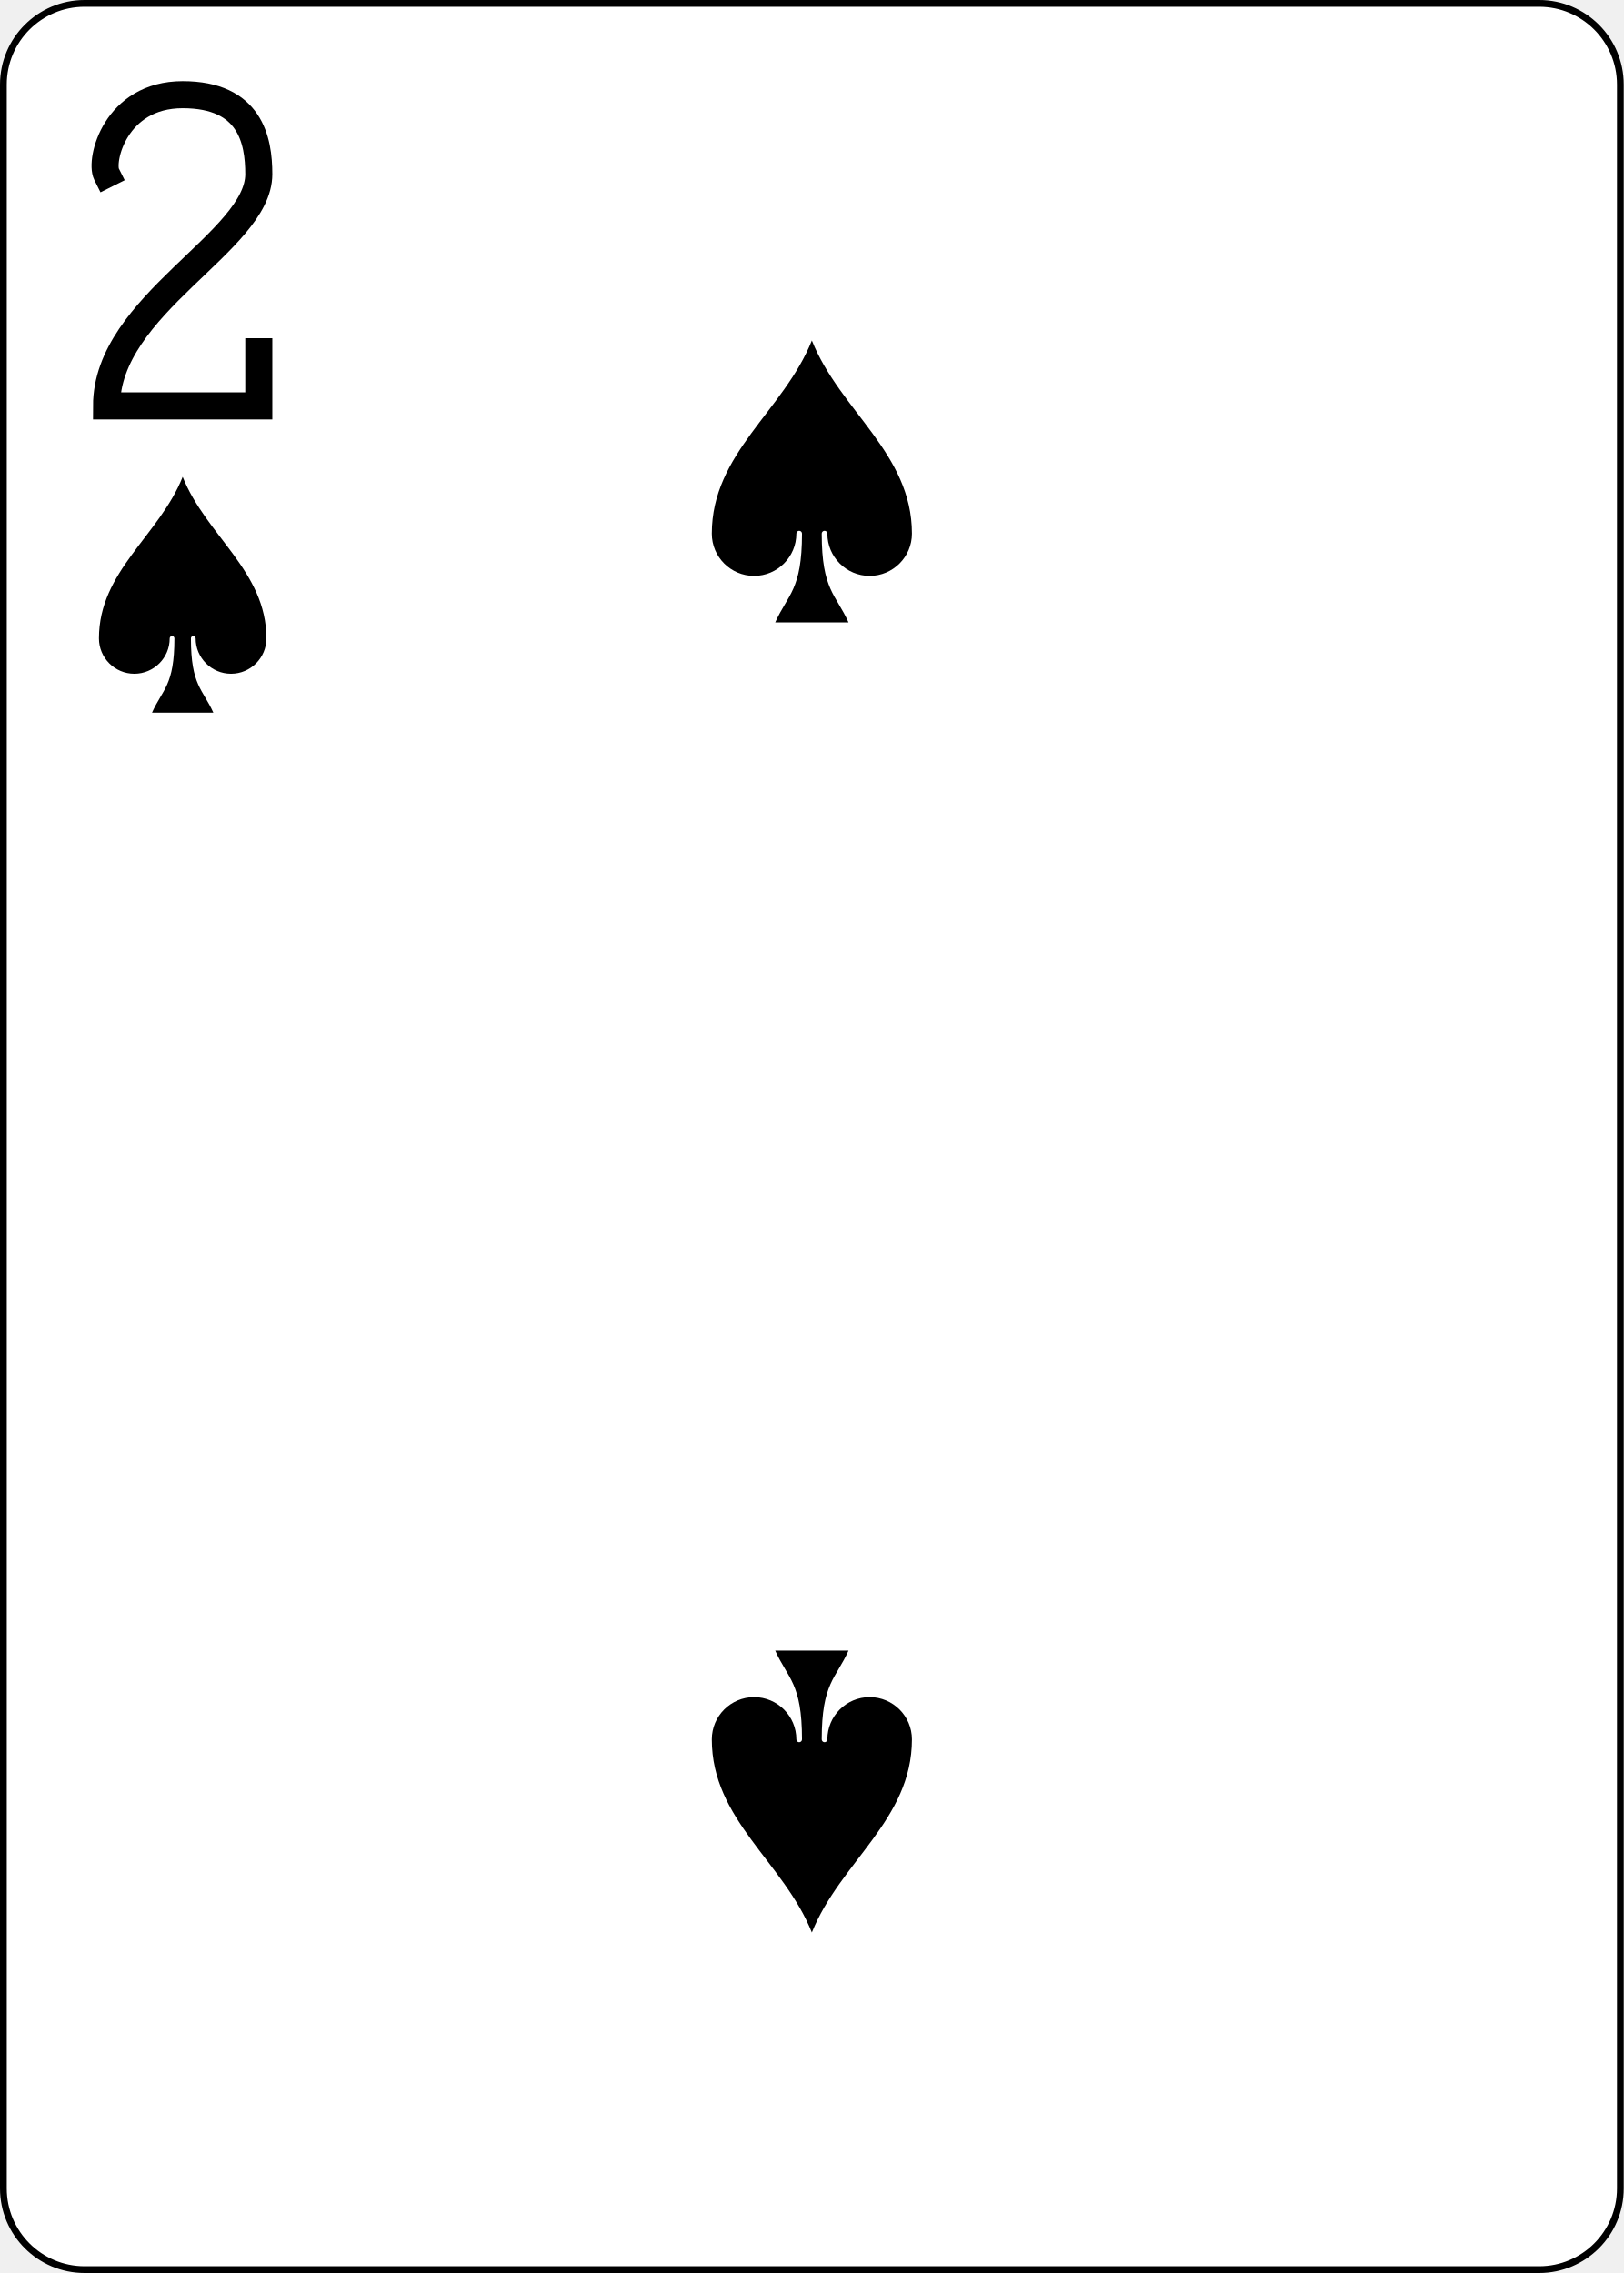
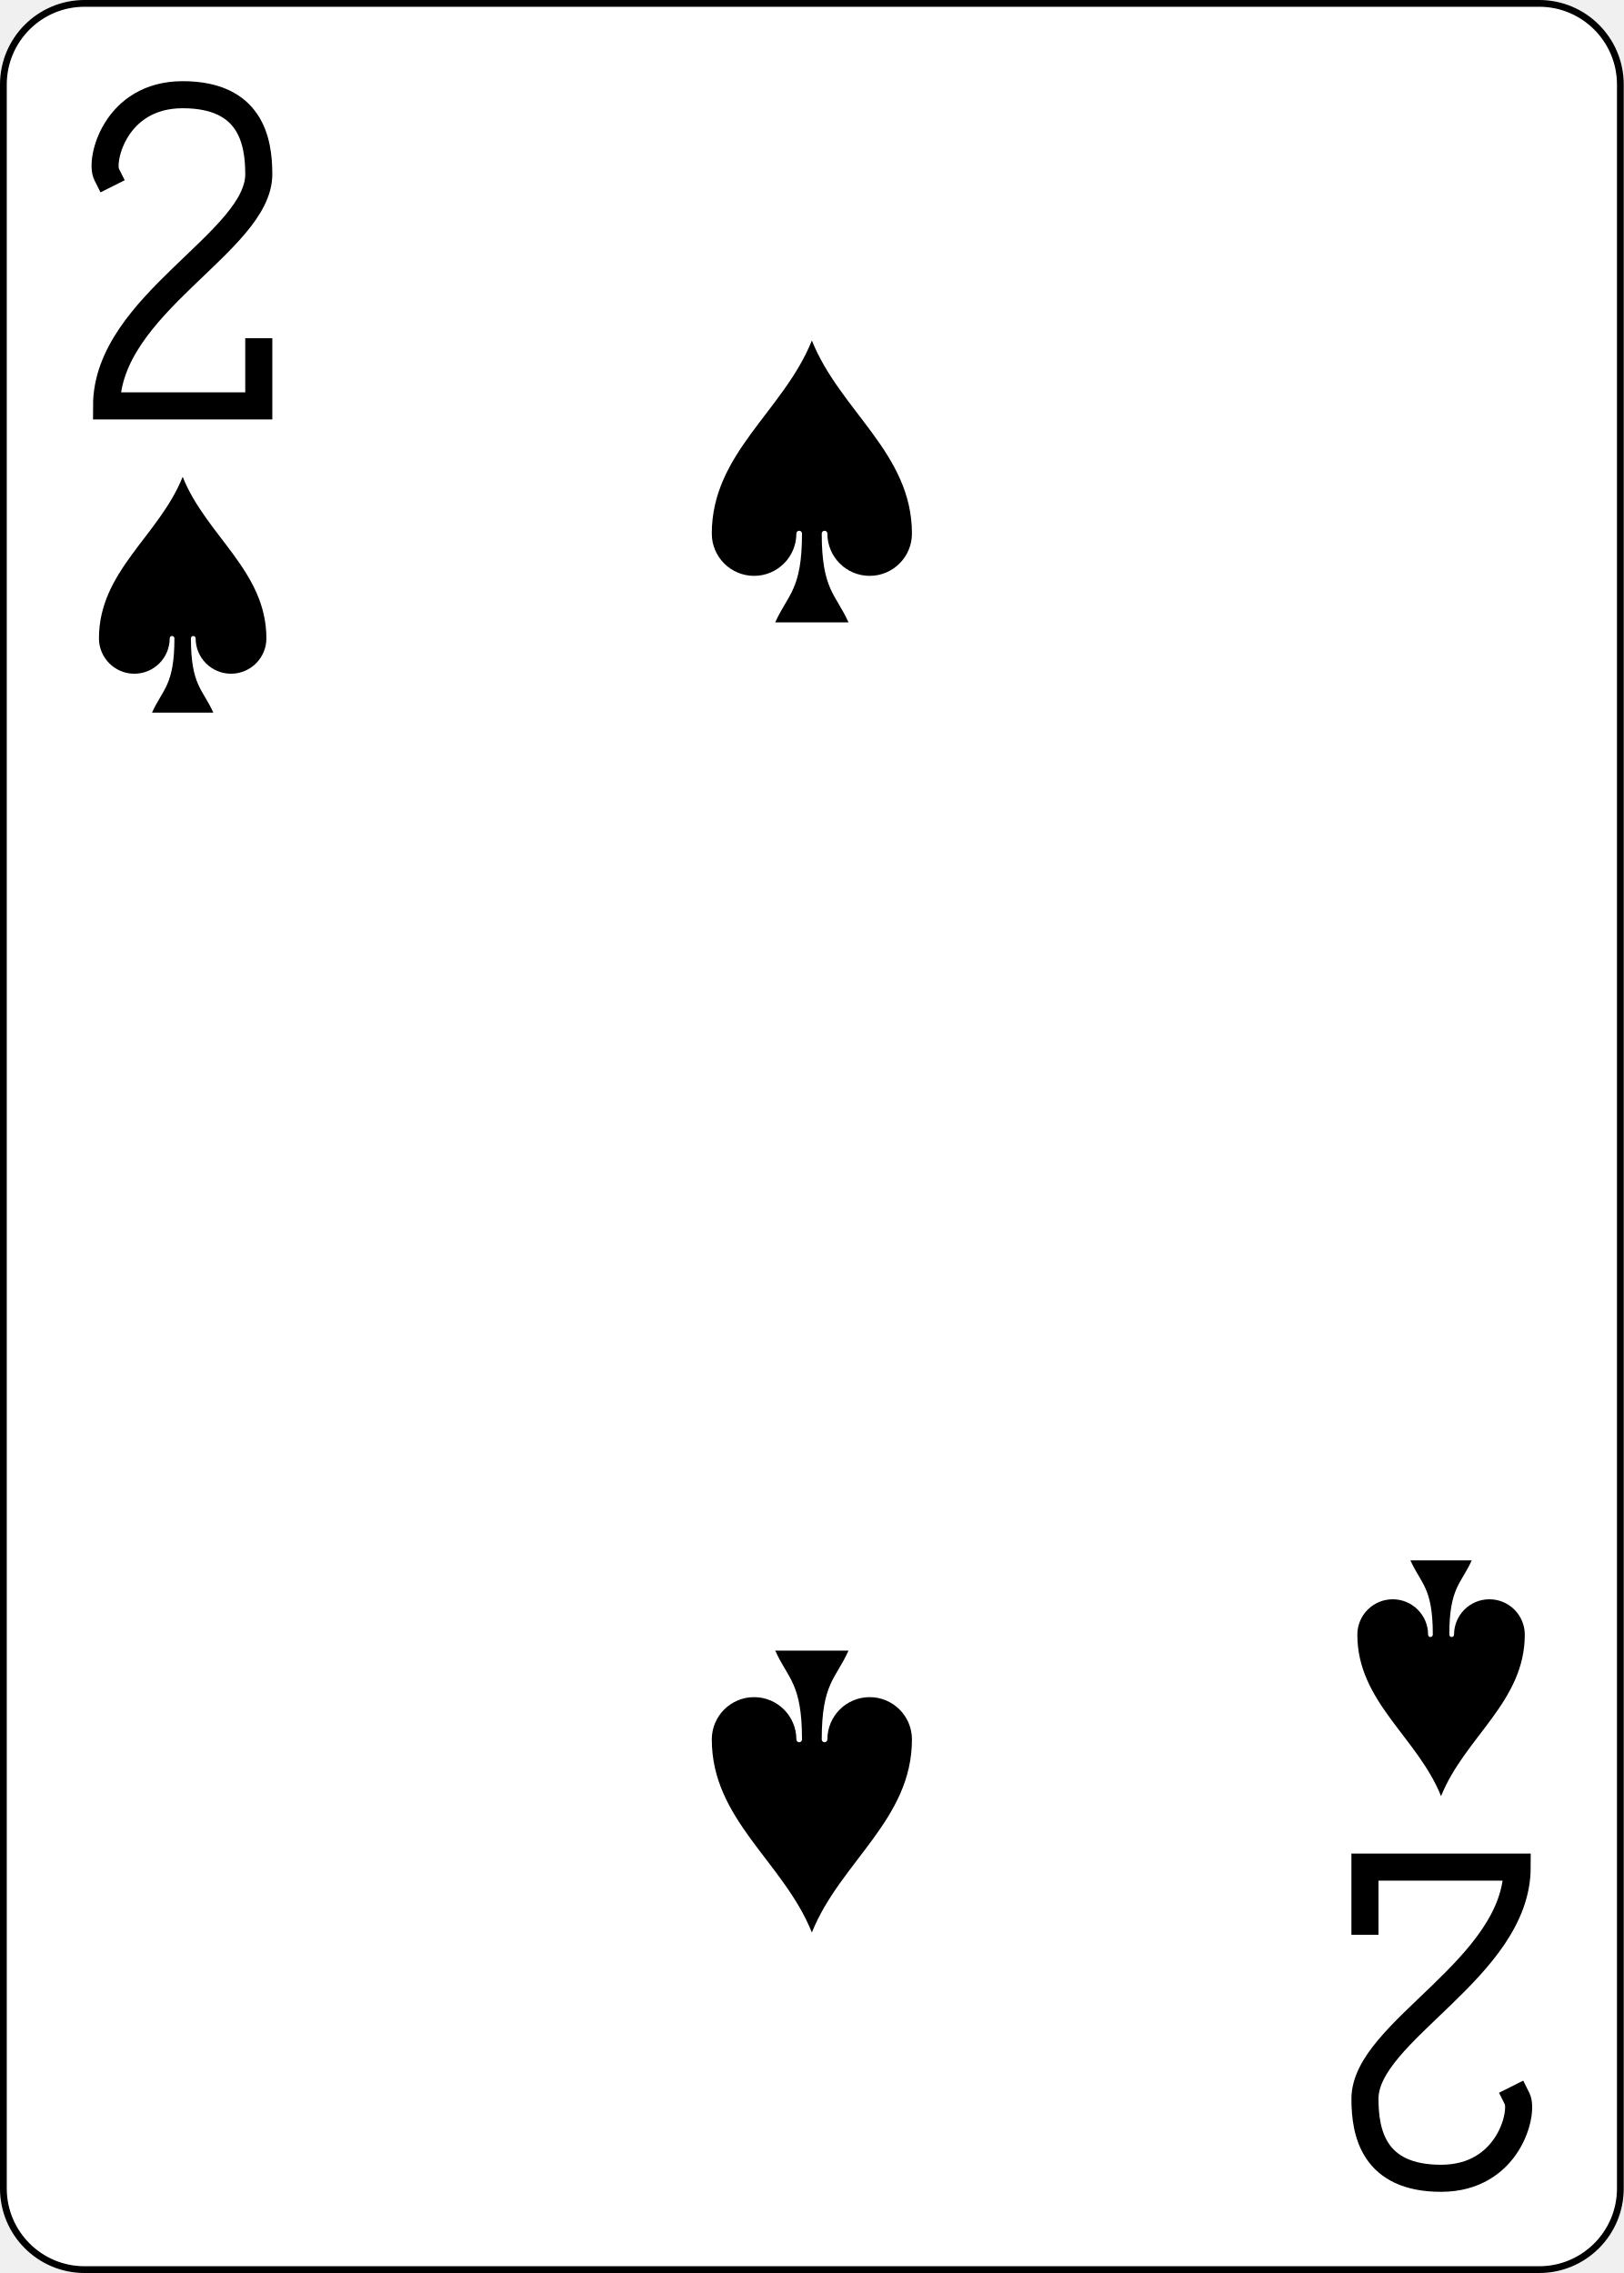
<svg xmlns="http://www.w3.org/2000/svg" xmlns:xlink="http://www.w3.org/1999/xlink" class="card" face="2S" height="3.5in" preserveAspectRatio="none" viewBox="-120 -168 240 336" width="2.5in">
  <defs>
    <symbol id="SS2" viewBox="-600 -600 1200 1200" preserveAspectRatio="xMinYMid">
      <path d="M0 -500C100 -250 355 -100 355 185A150 150 0 0 1 55 185A10 10 0 0 0 35 185C35 385 85 400 130 500L-130 500C-85 400 -35 385 -35 185A10 10 0 0 0 -55 185A150 150 0 0 1 -355 185C-355 -100 -100 -250 0 -500Z" fill="black" />
    </symbol>
    <symbol id="VS2" viewBox="-500 -500 1000 1000" preserveAspectRatio="xMinYMid">
      <path d="M-225 -225C-245 -265 -200 -460 0 -460C 200 -460 225 -325 225 -225C225 -25 -225 160 -225 460L225 460L225 300" stroke="black" stroke-width="80" stroke-linecap="square" stroke-miterlimit="1.5" fill="none" />
    </symbol>
  </defs>
  <rect width="239" height="335" x="-119.5" y="-167.5" rx="12" ry="12" fill="white" stroke="black" />
  <use xlink:href="#VS2" height="50" width="50" x="-118" y="-156" />
  <use xlink:href="#SS2" height="41.827" width="41.827" x="-113.913" y="-101" />
  <use xlink:href="#SS2" height="50" width="50" x="-25" y="-121.834" />
  <g transform="rotate(180)">
+     <use xlink:href="#VS2" height="50" width="50" x="-118" y="-156" />
+     <use xlink:href="#SS2" height="41.827" width="41.827" x="-113.913" y="-101" />
    <use xlink:href="#SS2" height="50" width="50" x="-25" y="-121.834" />
  </g>
</svg>
